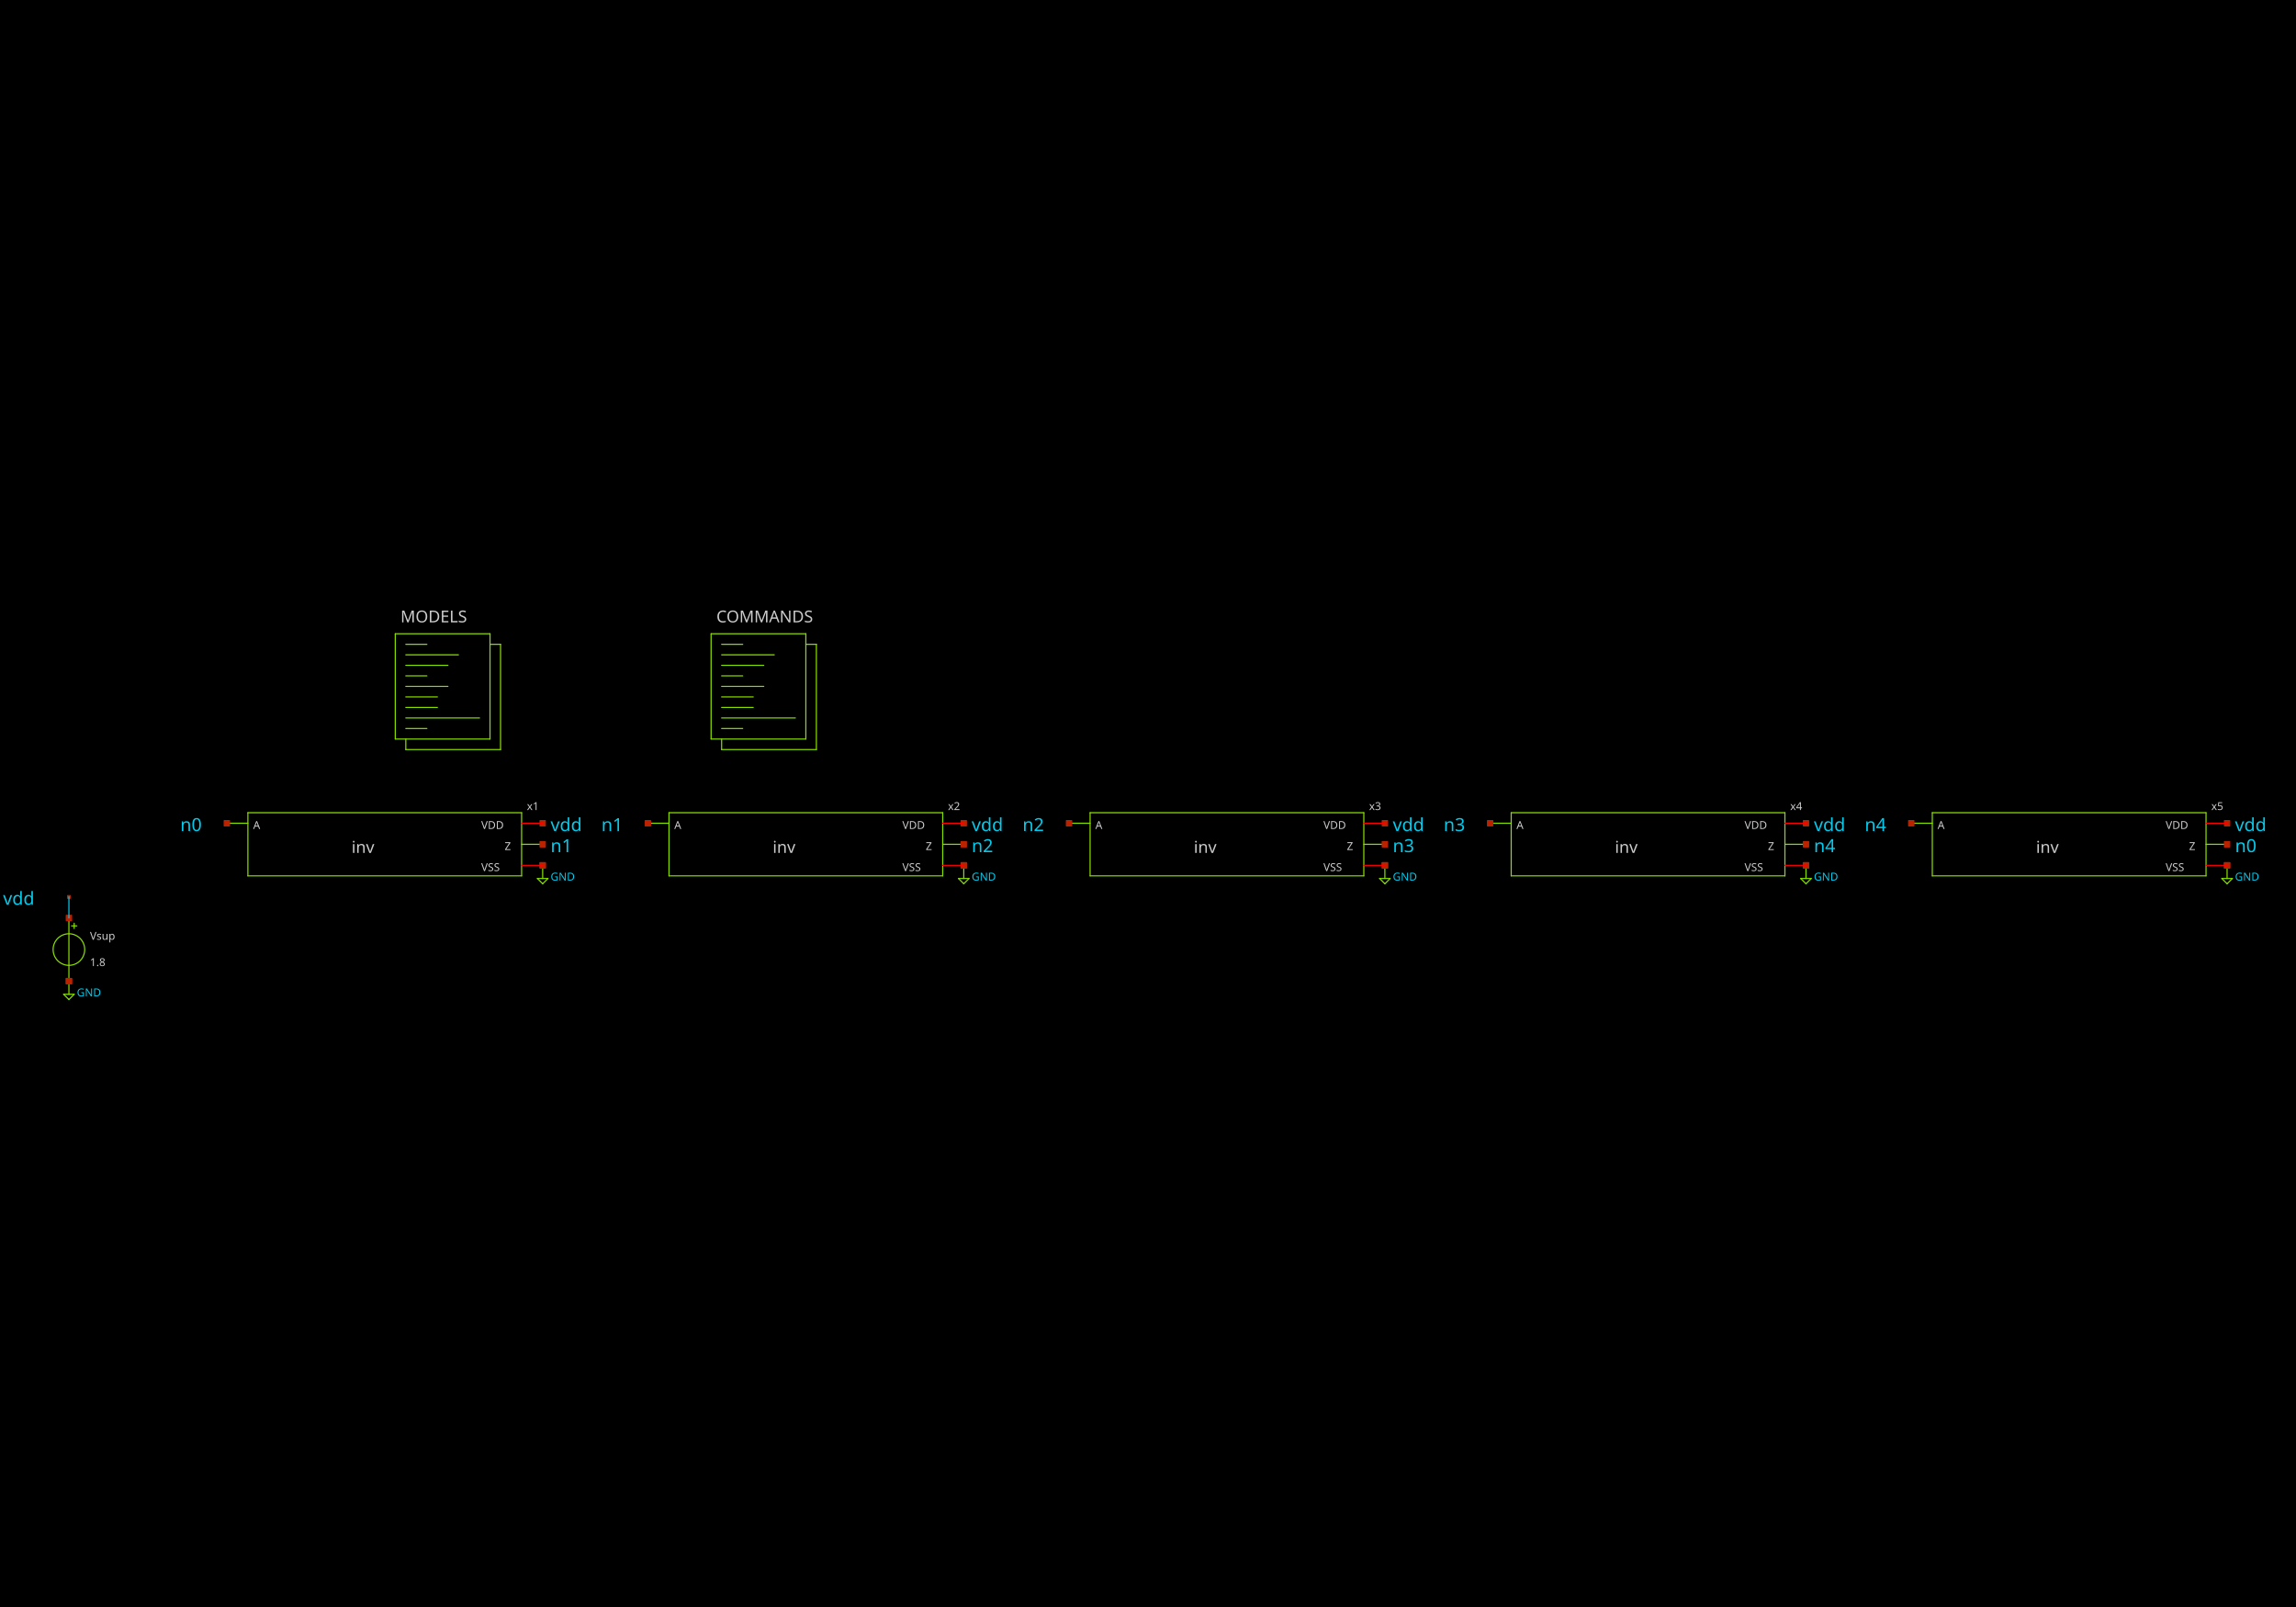
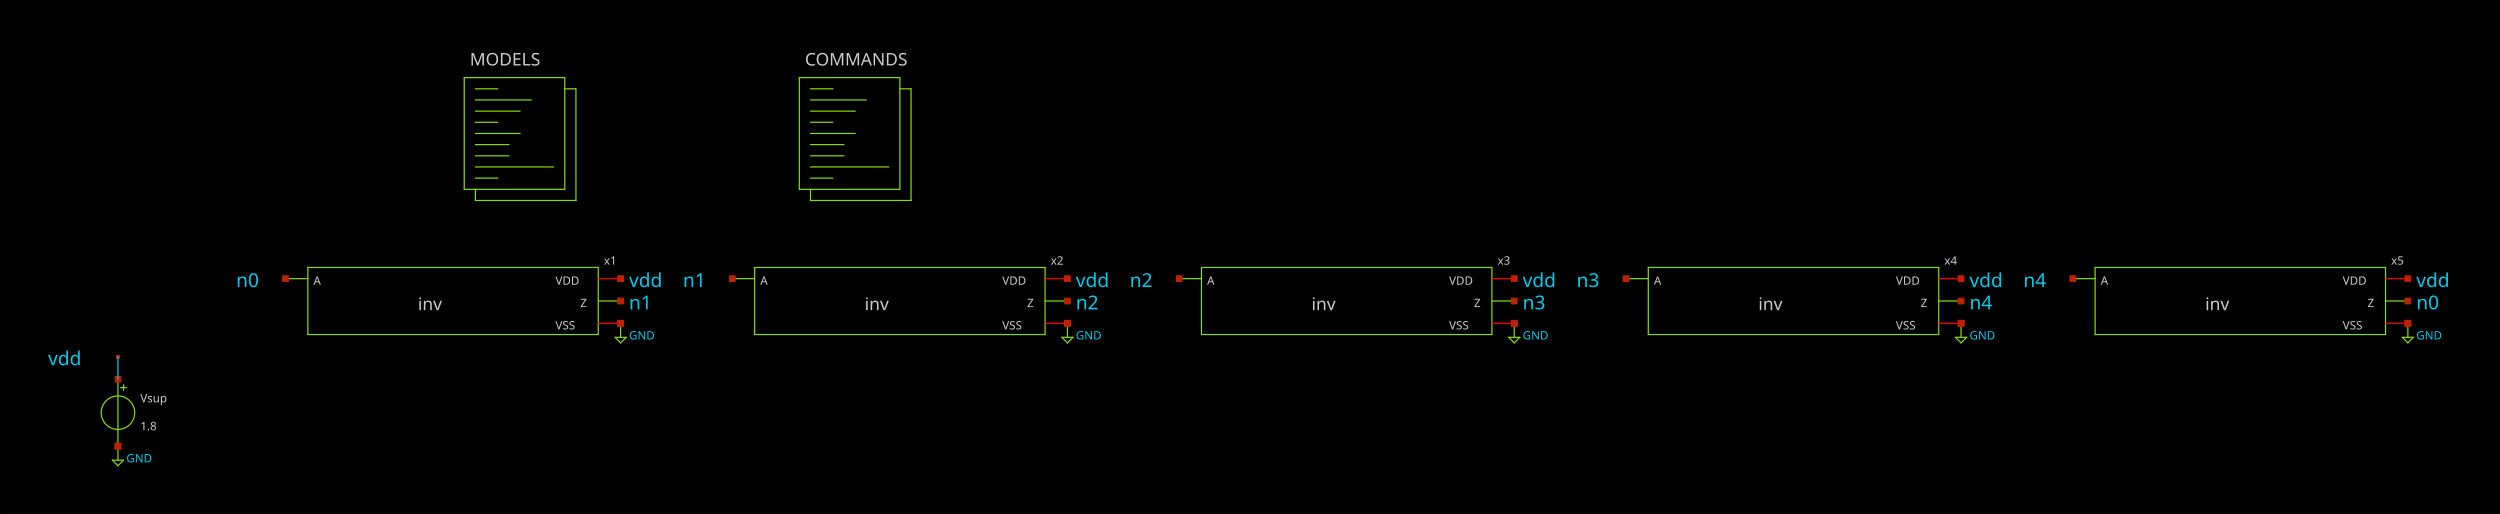
- <svg xmlns="http://www.w3.org/2000/svg" width="1000" height="700" viewBox="0 0 1000 700" version="1.1">
+ <svg xmlns="http://www.w3.org/2000/svg" width="1026.20" height="210.96" viewBox="-18.40 244.21 1026.20 210.96" version="1.1">
  <style type="text/css">
.l0{
 fill: #000000;
  stroke: #000000;
  stroke-linecap:round;
  stroke-linejoin:round;
  stroke-width: 0.495;
}
.l1{
 fill: #00ccee;
  stroke: #00ccee;
  stroke-linecap:round;
  stroke-linejoin:round;
  stroke-width: 0.495;
}
.l2{
  fill: none;
  stroke: #3f3f3f;
  stroke-linecap:round;
  stroke-linejoin:round;
  stroke-width: 0.495;
}
.l3{
 fill: #cccccc; fill-opacity: 0.5;
  stroke: #cccccc;
  stroke-linecap:round;
  stroke-linejoin:round;
  stroke-width: 0.495;
}
.l4{
 fill: #88dd00;
  stroke: #88dd00;
  stroke-linecap:round;
  stroke-linejoin:round;
  stroke-width: 0.495;
}
.l5{
 fill: #bb2200;
  stroke: #bb2200;
  stroke-linecap:round;
  stroke-linejoin:round;
  stroke-width: 0.495;
}
.l6{
 fill: #00ccee; fill-opacity: 0.5;
  stroke: #00ccee;
  stroke-linecap:round;
  stroke-linejoin:round;
  stroke-width: 0.495;
}
.l7{
 fill: #ff0000; fill-opacity: 0.5;
  stroke: #ff0000;
  stroke-linecap:round;
  stroke-linejoin:round;
  stroke-width: 0.495;
}
.l8{
 fill: #ffff00; fill-opacity: 0.5;
  stroke: #ffff00;
  stroke-linecap:round;
  stroke-linejoin:round;
  stroke-width: 0.495;
}
.l9{
 fill: #ffffff; fill-opacity: 0.5;
  stroke: #ffffff;
  stroke-linecap:round;
  stroke-linejoin:round;
  stroke-width: 0.495;
}
.l10{
 fill: #ff00ff;
  stroke: #ff00ff;
  stroke-linecap:round;
  stroke-linejoin:round;
  stroke-width: 0.495;
}
.l11{
 fill: #00ff00; fill-opacity: 0.5;
  stroke: #00ff00;
  stroke-linecap:round;
  stroke-linejoin:round;
  stroke-width: 0.495;
}
.l12{
 fill: #0044dd; fill-opacity: 0.5;
  stroke: #0044dd;
  stroke-linecap:round;
  stroke-linejoin:round;
  stroke-width: 0.495;
}
.l13{
 fill: #aaaa00; fill-opacity: 0.5;
  stroke: #aaaa00;
  stroke-linecap:round;
  stroke-linejoin:round;
  stroke-width: 0.495;
}
.l14{
  fill: none;
  stroke: #aaccaa;
  stroke-linecap:round;
  stroke-linejoin:round;
  stroke-width: 0.495;
}
.l15{
 fill: #ff7777; fill-opacity: 0.5;
  stroke: #ff7777;
  stroke-linecap:round;
  stroke-linejoin:round;
  stroke-width: 0.495;
}
.l16{
 fill: #bfff81; fill-opacity: 0.5;
  stroke: #bfff81;
  stroke-linecap:round;
  stroke-linejoin:round;
  stroke-width: 0.495;
}
.l17{
  fill: none;
  stroke: #00ffcc;
  stroke-linecap:round;
  stroke-linejoin:round;
  stroke-width: 0.495;
}
.l18{
 fill: #ce0097; fill-opacity: 0.5;
  stroke: #ce0097;
  stroke-linecap:round;
  stroke-linejoin:round;
  stroke-width: 0.495;
}
.l19{
  fill: none;
  stroke: #d2d46b;
  stroke-linecap:round;
  stroke-linejoin:round;
  stroke-width: 0.495;
}
.l20{
  fill: none;
  stroke: #ef6158;
  stroke-linecap:round;
  stroke-linejoin:round;
  stroke-width: 0.495;
}
.l21{
  fill: none;
  stroke: #fdb200;
  stroke-linecap:round;
  stroke-linejoin:round;
  stroke-width: 0.495;
}
text {font-family: Sans-Serif;}
</style>
-   <rect class="l0" x="0" y="0" width="1000" height="700" />
+   <rect class="l0" x="-18.40" y="244.21" width="1026.20" height="210.96" />
  <text fill="#00ccee" xml:space="preserve" font-size="7.868" transform="translate(78.5238, 362.016)">n0</text>
  <text fill="#00ccee" xml:space="preserve" font-size="7.868" transform="translate(239.788, 371.187)">n1</text>
  <text fill="#00ccee" xml:space="preserve" font-size="7.868" transform="translate(239.788, 362.016)">vdd</text>
  <text fill="#00ccee" xml:space="preserve" font-size="4.769" transform="translate(239.788, 383.561)">GND</text>
  <text fill="#00ccee" xml:space="preserve" font-size="7.868" transform="translate(261.933, 362.016)">n1</text>
  <text fill="#00ccee" xml:space="preserve" font-size="7.868" transform="translate(423.197, 371.187)">n2</text>
  <text fill="#00ccee" xml:space="preserve" font-size="7.868" transform="translate(423.197, 362.016)">vdd</text>
  <text fill="#00ccee" xml:space="preserve" font-size="4.769" transform="translate(423.197, 383.561)">GND</text>
  <text fill="#00ccee" xml:space="preserve" font-size="7.868" transform="translate(445.342, 362.016)">n2</text>
  <text fill="#00ccee" xml:space="preserve" font-size="7.868" transform="translate(606.607, 371.187)">n3</text>
  <text fill="#00ccee" xml:space="preserve" font-size="7.868" transform="translate(606.607, 362.016)">vdd</text>
  <text fill="#00ccee" xml:space="preserve" font-size="4.769" transform="translate(606.607, 383.561)">GND</text>
  <text fill="#00ccee" xml:space="preserve" font-size="7.868" transform="translate(628.751, 362.016)">n3</text>
  <text fill="#00ccee" xml:space="preserve" font-size="7.868" transform="translate(790.016, 371.187)">n4</text>
  <text fill="#00ccee" xml:space="preserve" font-size="7.868" transform="translate(790.016, 362.016)">vdd</text>
  <text fill="#00ccee" xml:space="preserve" font-size="4.769" transform="translate(790.016, 383.561)">GND</text>
  <text fill="#00ccee" xml:space="preserve" font-size="7.868" transform="translate(812.16, 362.016)">n4</text>
  <text fill="#00ccee" xml:space="preserve" font-size="7.868" transform="translate(973.425, 371.187)">n0</text>
  <text fill="#00ccee" xml:space="preserve" font-size="7.868" transform="translate(973.425, 362.016)">vdd</text>
  <text fill="#00ccee" xml:space="preserve" font-size="4.769" transform="translate(973.425, 383.561)">GND</text>
  <text fill="#00ccee" xml:space="preserve" font-size="7.868" transform="translate(1.3304, 394.113)">vdd</text>
  <text fill="#00ccee" xml:space="preserve" font-size="4.769" transform="translate(33.4532, 433.998)">GND</text>
  <text fill="#cccccc" xml:space="preserve" font-size="7.153" transform="translate(153.128, 371.511)">inv</text>
  <text fill="#cccccc" xml:space="preserve" font-size="4.769" transform="translate(229.472, 352.84)">x1</text>
  <text fill="#cccccc" xml:space="preserve" font-size="4.769" transform="translate(110.256, 361.093)">A</text>
  <text fill="#cccccc" xml:space="preserve" font-size="4.769" transform="translate(209.586, 361.093)">VDD</text>
  <text fill="#cccccc" xml:space="preserve" font-size="4.769" transform="translate(219.786, 370.264)">Z</text>
  <text fill="#cccccc" xml:space="preserve" font-size="4.769" transform="translate(209.586, 379.434)">VSS</text>
  <text fill="#cccccc" xml:space="preserve" font-size="7.153" transform="translate(336.537, 371.511)">inv</text>
  <text fill="#cccccc" xml:space="preserve" font-size="4.769" transform="translate(412.881, 352.84)">x2</text>
  <text fill="#cccccc" xml:space="preserve" font-size="4.769" transform="translate(293.665, 361.093)">A</text>
  <text fill="#cccccc" xml:space="preserve" font-size="4.769" transform="translate(392.995, 361.093)">VDD</text>
  <text fill="#cccccc" xml:space="preserve" font-size="4.769" transform="translate(403.195, 370.264)">Z</text>
  <text fill="#cccccc" xml:space="preserve" font-size="4.769" transform="translate(392.995, 379.434)">VSS</text>
  <text fill="#cccccc" xml:space="preserve" font-size="7.153" transform="translate(519.946, 371.511)">inv</text>
  <text fill="#cccccc" xml:space="preserve" font-size="4.769" transform="translate(596.29, 352.84)">x3</text>
  <text fill="#cccccc" xml:space="preserve" font-size="4.769" transform="translate(477.074, 361.093)">A</text>
  <text fill="#cccccc" xml:space="preserve" font-size="4.769" transform="translate(576.405, 361.093)">VDD</text>
  <text fill="#cccccc" xml:space="preserve" font-size="4.769" transform="translate(586.605, 370.264)">Z</text>
  <text fill="#cccccc" xml:space="preserve" font-size="4.769" transform="translate(576.405, 379.434)">VSS</text>
  <text fill="#cccccc" xml:space="preserve" font-size="7.153" transform="translate(703.355, 371.511)">inv</text>
  <text fill="#cccccc" xml:space="preserve" font-size="4.769" transform="translate(779.699, 352.84)">x4</text>
  <text fill="#cccccc" xml:space="preserve" font-size="4.769" transform="translate(660.483, 361.093)">A</text>
  <text fill="#cccccc" xml:space="preserve" font-size="4.769" transform="translate(759.814, 361.093)">VDD</text>
  <text fill="#cccccc" xml:space="preserve" font-size="4.769" transform="translate(770.014, 370.264)">Z</text>
  <text fill="#cccccc" xml:space="preserve" font-size="4.769" transform="translate(759.814, 379.434)">VSS</text>
  <text fill="#cccccc" xml:space="preserve" font-size="7.153" transform="translate(886.764, 371.511)">inv</text>
  <text fill="#cccccc" xml:space="preserve" font-size="4.769" transform="translate(963.108, 352.84)">x5</text>
  <text fill="#cccccc" xml:space="preserve" font-size="4.769" transform="translate(843.892, 361.093)">A</text>
  <text fill="#cccccc" xml:space="preserve" font-size="4.769" transform="translate(943.223, 361.093)">VDD</text>
  <text fill="#cccccc" xml:space="preserve" font-size="4.769" transform="translate(953.423, 370.264)">Z</text>
  <text fill="#cccccc" xml:space="preserve" font-size="4.769" transform="translate(943.223, 379.434)">VSS</text>
  <text fill="#cccccc" xml:space="preserve" font-size="4.769" transform="translate(39.1848, 409.353)">Vsup</text>
  <text fill="#cccccc" xml:space="preserve" font-size="4.769" transform="translate(39.1848, 420.816)">1.8</text>
  <text fill="#cccccc" xml:space="preserve" font-size="7.153" transform="translate(174.449, 271.095)">MODELS</text>
  <text fill="#cccccc" xml:space="preserve" font-size="7.153" transform="translate(312.006, 271.095)">COMMANDS</text>
  <path class="l4" d="M107.963 354.012L227.179 354.012" />
  <path class="l4" d="M107.963 381.523L227.179 381.523" />
  <path class="l4" d="M107.963 354.012L107.963 381.523" />
  <path class="l4" d="M227.179 354.012L227.179 381.523" />
  <path class="l4" d="M98.793 358.597L107.963 358.597" />
  <path class="l4" d="M227.179 367.768L236.349 367.768" />
  <path class="l4" d="M236.349 376.938L236.349 382.67" />
  <path class="l4" d="M234.057 382.67L238.642 382.67" />
  <path class="l4" d="M236.349 384.962L238.642 382.67" />
  <path class="l4" d="M234.057 382.67L236.349 384.962" />
  <path class="l4" d="M291.372 354.012L410.588 354.012" />
  <path class="l4" d="M291.372 381.523L410.588 381.523" />
  <path class="l4" d="M291.372 354.012L291.372 381.523" />
  <path class="l4" d="M410.588 354.012L410.588 381.523" />
  <path class="l4" d="M282.202 358.597L291.372 358.597" />
  <path class="l4" d="M410.588 367.768L419.759 367.768" />
  <path class="l4" d="M419.759 376.938L419.759 382.67" />
  <path class="l4" d="M417.466 382.67L422.051 382.67" />
  <path class="l4" d="M419.759 384.962L422.051 382.67" />
  <path class="l4" d="M417.466 382.67L419.759 384.962" />
  <path class="l4" d="M474.781 354.012L593.997 354.012" />
  <path class="l4" d="M474.781 381.523L593.997 381.523" />
  <path class="l4" d="M474.781 354.012L474.781 381.523" />
  <path class="l4" d="M593.997 354.012L593.997 381.523" />
  <path class="l4" d="M465.611 358.597L474.781 358.597" />
  <path class="l4" d="M593.997 367.768L603.168 367.768" />
  <path class="l4" d="M603.168 376.938L603.168 382.67" />
  <path class="l4" d="M600.875 382.67L605.46 382.67" />
  <path class="l4" d="M603.168 384.962L605.46 382.67" />
  <path class="l4" d="M600.875 382.67L603.168 384.962" />
  <path class="l4" d="M658.19 354.012L777.406 354.012" />
  <path class="l4" d="M658.19 381.523L777.406 381.523" />
  <path class="l4" d="M658.19 354.012L658.19 381.523" />
  <path class="l4" d="M777.406 354.012L777.406 381.523" />
  <path class="l4" d="M649.02 358.597L658.19 358.597" />
  <path class="l4" d="M777.406 367.768L786.577 367.768" />
  <path class="l4" d="M786.577 376.938L786.577 382.67" />
  <path class="l4" d="M784.284 382.67L788.869 382.67" />
  <path class="l4" d="M786.577 384.962L788.869 382.67" />
  <path class="l4" d="M784.284 382.67L786.577 384.962" />
  <path class="l4" d="M841.599 354.012L960.815 354.012" />
  <path class="l4" d="M841.599 381.523L960.815 381.523" />
  <path class="l4" d="M841.599 354.012L841.599 381.523" />
  <path class="l4" d="M960.815 354.012L960.815 381.523" />
  <path class="l4" d="M832.429 358.597L841.599 358.597" />
  <path class="l4" d="M960.815 367.768L969.986 367.768" />
  <path class="l4" d="M969.986 376.938L969.986 382.67" />
  <path class="l4" d="M967.693 382.67L972.278 382.67" />
  <path class="l4" d="M969.986 384.962L972.278 382.67" />
  <path class="l4" d="M967.693 382.67L969.986 384.962" />
  <path class="l4" d="M31.161 403.303L33.453 403.303" />
  <path class="l4" d="M32.307 402.157L32.307 404.45" />
  <path class="l4" d="M30.014 399.864L30.014 427.376" />
  <circle class="l4" cx="30.014" cy="413.62" r="6.878" style="fill:none;" />
  <path class="l4" d="M30.014 427.376L30.014 433.107" />
  <path class="l4" d="M27.722 433.107L32.307 433.107" />
  <path class="l4" d="M30.014 435.4L32.307 433.107" />
  <path class="l4" d="M27.722 433.107L30.014 435.4" />
  <path class="l4" d="M176.742 289.819L195.082 289.819" />
  <path class="l4" d="M176.742 294.404L185.912 294.404" />
  <path class="l4" d="M176.742 298.989L195.082 298.989" />
  <path class="l4" d="M176.742 303.575L190.497 303.575" />
  <path class="l4" d="M176.742 308.16L190.497 308.16" />
  <path class="l4" d="M176.742 312.745L208.838 312.745" />
  <path class="l4" d="M176.742 317.33L185.912 317.33" />
  <path class="l4" d="M176.742 285.234L199.668 285.234" />
  <path class="l4" d="M176.742 280.648L185.912 280.648" />
  <path class="l4" d="M213.423 280.648L218.009 280.648" />
  <path class="l4" d="M218.009 280.648L218.009 326.501" />
  <path class="l4" d="M176.742 326.501L218.009 326.501" />
  <path class="l4" d="M176.742 321.915L176.742 326.501" />
  <path class="l4" d="M213.423 276.063L213.423 321.915" />
  <path class="l4" d="M172.156 321.915L213.423 321.915" />
  <path class="l4" d="M172.156 276.063L172.156 321.915" />
  <path class="l4" d="M172.156 276.063L213.423 276.063" />
  <path class="l4" d="M314.298 289.819L332.639 289.819" />
  <path class="l4" d="M314.298 294.404L323.469 294.404" />
  <path class="l4" d="M314.298 298.989L332.639 298.989" />
  <path class="l4" d="M314.298 303.575L328.054 303.575" />
  <path class="l4" d="M314.298 308.16L328.054 308.16" />
  <path class="l4" d="M314.298 312.745L346.395 312.745" />
  <path class="l4" d="M314.298 317.33L323.469 317.33" />
  <path class="l4" d="M314.298 285.234L337.224 285.234" />
  <path class="l4" d="M314.298 280.648L323.469 280.648" />
  <path class="l4" d="M350.98 280.648L355.565 280.648" />
  <path class="l4" d="M355.565 280.648L355.565 326.501" />
  <path class="l4" d="M314.298 326.501L355.565 326.501" />
  <path class="l4" d="M314.298 321.915L314.298 326.501" />
  <path class="l4" d="M350.98 276.063L350.98 321.915" />
  <path class="l4" d="M309.713 321.915L350.98 321.915" />
  <path class="l4" d="M309.713 276.063L309.713 321.915" />
  <path class="l4" d="M309.713 276.063L350.98 276.063" />
  <path class="l5" d="M97.646 357.451L99.939 357.451L99.939 359.744L97.646 359.744L97.646 357.451z" />
  <path class="l5" d="M235.203 357.451L237.496 357.451L237.496 359.744L235.203 359.744L235.203 357.451z" />
  <path class="l5" d="M235.203 366.621L237.496 366.621L237.496 368.914L235.203 368.914L235.203 366.621z" />
  <path class="l5" d="M235.203 375.792L237.496 375.792L237.496 378.085L235.203 378.085L235.203 375.792z" />
  <path class="l5" d="M98.22 358.024L99.366 358.024L99.366 359.17L98.22 359.17L98.22 358.024z" />
  <path class="l5" d="M235.776 367.195L236.923 367.195L236.923 368.341L235.776 368.341L235.776 367.195z" />
  <path class="l5" d="M235.776 358.024L236.923 358.024L236.923 359.17L235.776 359.17L235.776 358.024z" />
  <path class="l5" d="M235.203 375.792L237.496 375.792L237.496 378.085L235.203 378.085L235.203 375.792z" />
  <path class="l5" d="M281.055 357.451L283.348 357.451L283.348 359.744L281.055 359.744L281.055 357.451z" />
  <path class="l5" d="M418.612 357.451L420.905 357.451L420.905 359.744L418.612 359.744L418.612 357.451z" />
  <path class="l5" d="M418.612 366.621L420.905 366.621L420.905 368.914L418.612 368.914L418.612 366.621z" />
  <path class="l5" d="M418.612 375.792L420.905 375.792L420.905 378.085L418.612 378.085L418.612 375.792z" />
  <path class="l5" d="M281.629 358.024L282.775 358.024L282.775 359.17L281.629 359.17L281.629 358.024z" />
  <path class="l5" d="M419.185 367.195L420.332 367.195L420.332 368.341L419.185 368.341L419.185 367.195z" />
  <path class="l5" d="M419.185 358.024L420.332 358.024L420.332 359.17L419.185 359.17L419.185 358.024z" />
  <path class="l5" d="M418.612 375.792L420.905 375.792L420.905 378.085L418.612 378.085L418.612 375.792z" />
  <path class="l5" d="M464.464 357.451L466.757 357.451L466.757 359.744L464.464 359.744L464.464 357.451z" />
  <path class="l5" d="M602.021 357.451L604.314 357.451L604.314 359.744L602.021 359.744L602.021 357.451z" />
  <path class="l5" d="M602.021 366.621L604.314 366.621L604.314 368.914L602.021 368.914L602.021 366.621z" />
  <path class="l5" d="M602.021 375.792L604.314 375.792L604.314 378.085L602.021 378.085L602.021 375.792z" />
  <path class="l5" d="M465.038 358.024L466.184 358.024L466.184 359.17L465.038 359.17L465.038 358.024z" />
  <path class="l5" d="M602.594 367.195L603.741 367.195L603.741 368.341L602.594 368.341L602.594 367.195z" />
  <path class="l5" d="M602.594 358.024L603.741 358.024L603.741 359.17L602.594 359.17L602.594 358.024z" />
  <path class="l5" d="M602.021 375.792L604.314 375.792L604.314 378.085L602.021 378.085L602.021 375.792z" />
  <path class="l5" d="M647.874 357.451L650.166 357.451L650.166 359.744L647.874 359.744L647.874 357.451z" />
  <path class="l5" d="M785.43 357.451L787.723 357.451L787.723 359.744L785.43 359.744L785.43 357.451z" />
  <path class="l5" d="M785.43 366.621L787.723 366.621L787.723 368.914L785.43 368.914L785.43 366.621z" />
  <path class="l5" d="M785.43 375.792L787.723 375.792L787.723 378.085L785.43 378.085L785.43 375.792z" />
  <path class="l5" d="M648.447 358.024L649.593 358.024L649.593 359.17L648.447 359.17L648.447 358.024z" />
  <path class="l5" d="M786.003 367.195L787.15 367.195L787.15 368.341L786.003 368.341L786.003 367.195z" />
  <path class="l5" d="M786.003 358.024L787.15 358.024L787.15 359.17L786.003 359.17L786.003 358.024z" />
  <path class="l5" d="M785.43 375.792L787.723 375.792L787.723 378.085L785.43 378.085L785.43 375.792z" />
  <path class="l5" d="M831.283 357.451L833.575 357.451L833.575 359.744L831.283 359.744L831.283 357.451z" />
  <path class="l5" d="M968.839 357.451L971.132 357.451L971.132 359.744L968.839 359.744L968.839 357.451z" />
  <path class="l5" d="M968.839 366.621L971.132 366.621L971.132 368.914L968.839 368.914L968.839 366.621z" />
  <path class="l5" d="M968.839 375.792L971.132 375.792L971.132 378.085L968.839 378.085L968.839 375.792z" />
  <path class="l5" d="M831.856 358.024L833.002 358.024L833.002 359.17L831.856 359.17L831.856 358.024z" />
  <path class="l5" d="M969.413 367.195L970.559 367.195L970.559 368.341L969.413 368.341L969.413 367.195z" />
  <path class="l5" d="M969.413 358.024L970.559 358.024L970.559 359.17L969.413 359.17L969.413 358.024z" />
  <path class="l5" d="M968.839 375.792L971.132 375.792L971.132 378.085L968.839 378.085L968.839 375.792z" />
  <path class="l5" d="M28.868 398.718L31.161 398.718L31.161 401.011L28.868 401.011L28.868 398.718z" />
  <path class="l5" d="M28.868 426.229L31.161 426.229L31.161 428.522L28.868 428.522L28.868 426.229z" />
  <path class="l5" d="M29.441 390.121L30.587 390.121L30.587 391.267L29.441 391.267L29.441 390.121z" />
  <path class="l5" d="M28.868 426.229L31.161 426.229L31.161 428.522L28.868 428.522L28.868 426.229z" />
  <path class="l7" d="M227.179 358.597L236.349 358.597" />
  <path class="l7" d="M227.179 376.938L236.349 376.938" />
  <path class="l7" d="M410.588 358.597L419.759 358.597" />
  <path class="l7" d="M410.588 376.938L419.759 376.938" />
  <path class="l7" d="M593.997 358.597L603.168 358.597" />
  <path class="l7" d="M593.997 376.938L603.168 376.938" />
  <path class="l7" d="M777.406 358.597L786.577 358.597" />
  <path class="l7" d="M777.406 376.938L786.577 376.938" />
  <path class="l7" d="M960.815 358.597L969.986 358.597" />
  <path class="l7" d="M960.815 376.938L969.986 376.938" />
  <path class="l1" d="M30.014 390.694L30.014 399.864" />
</svg>
